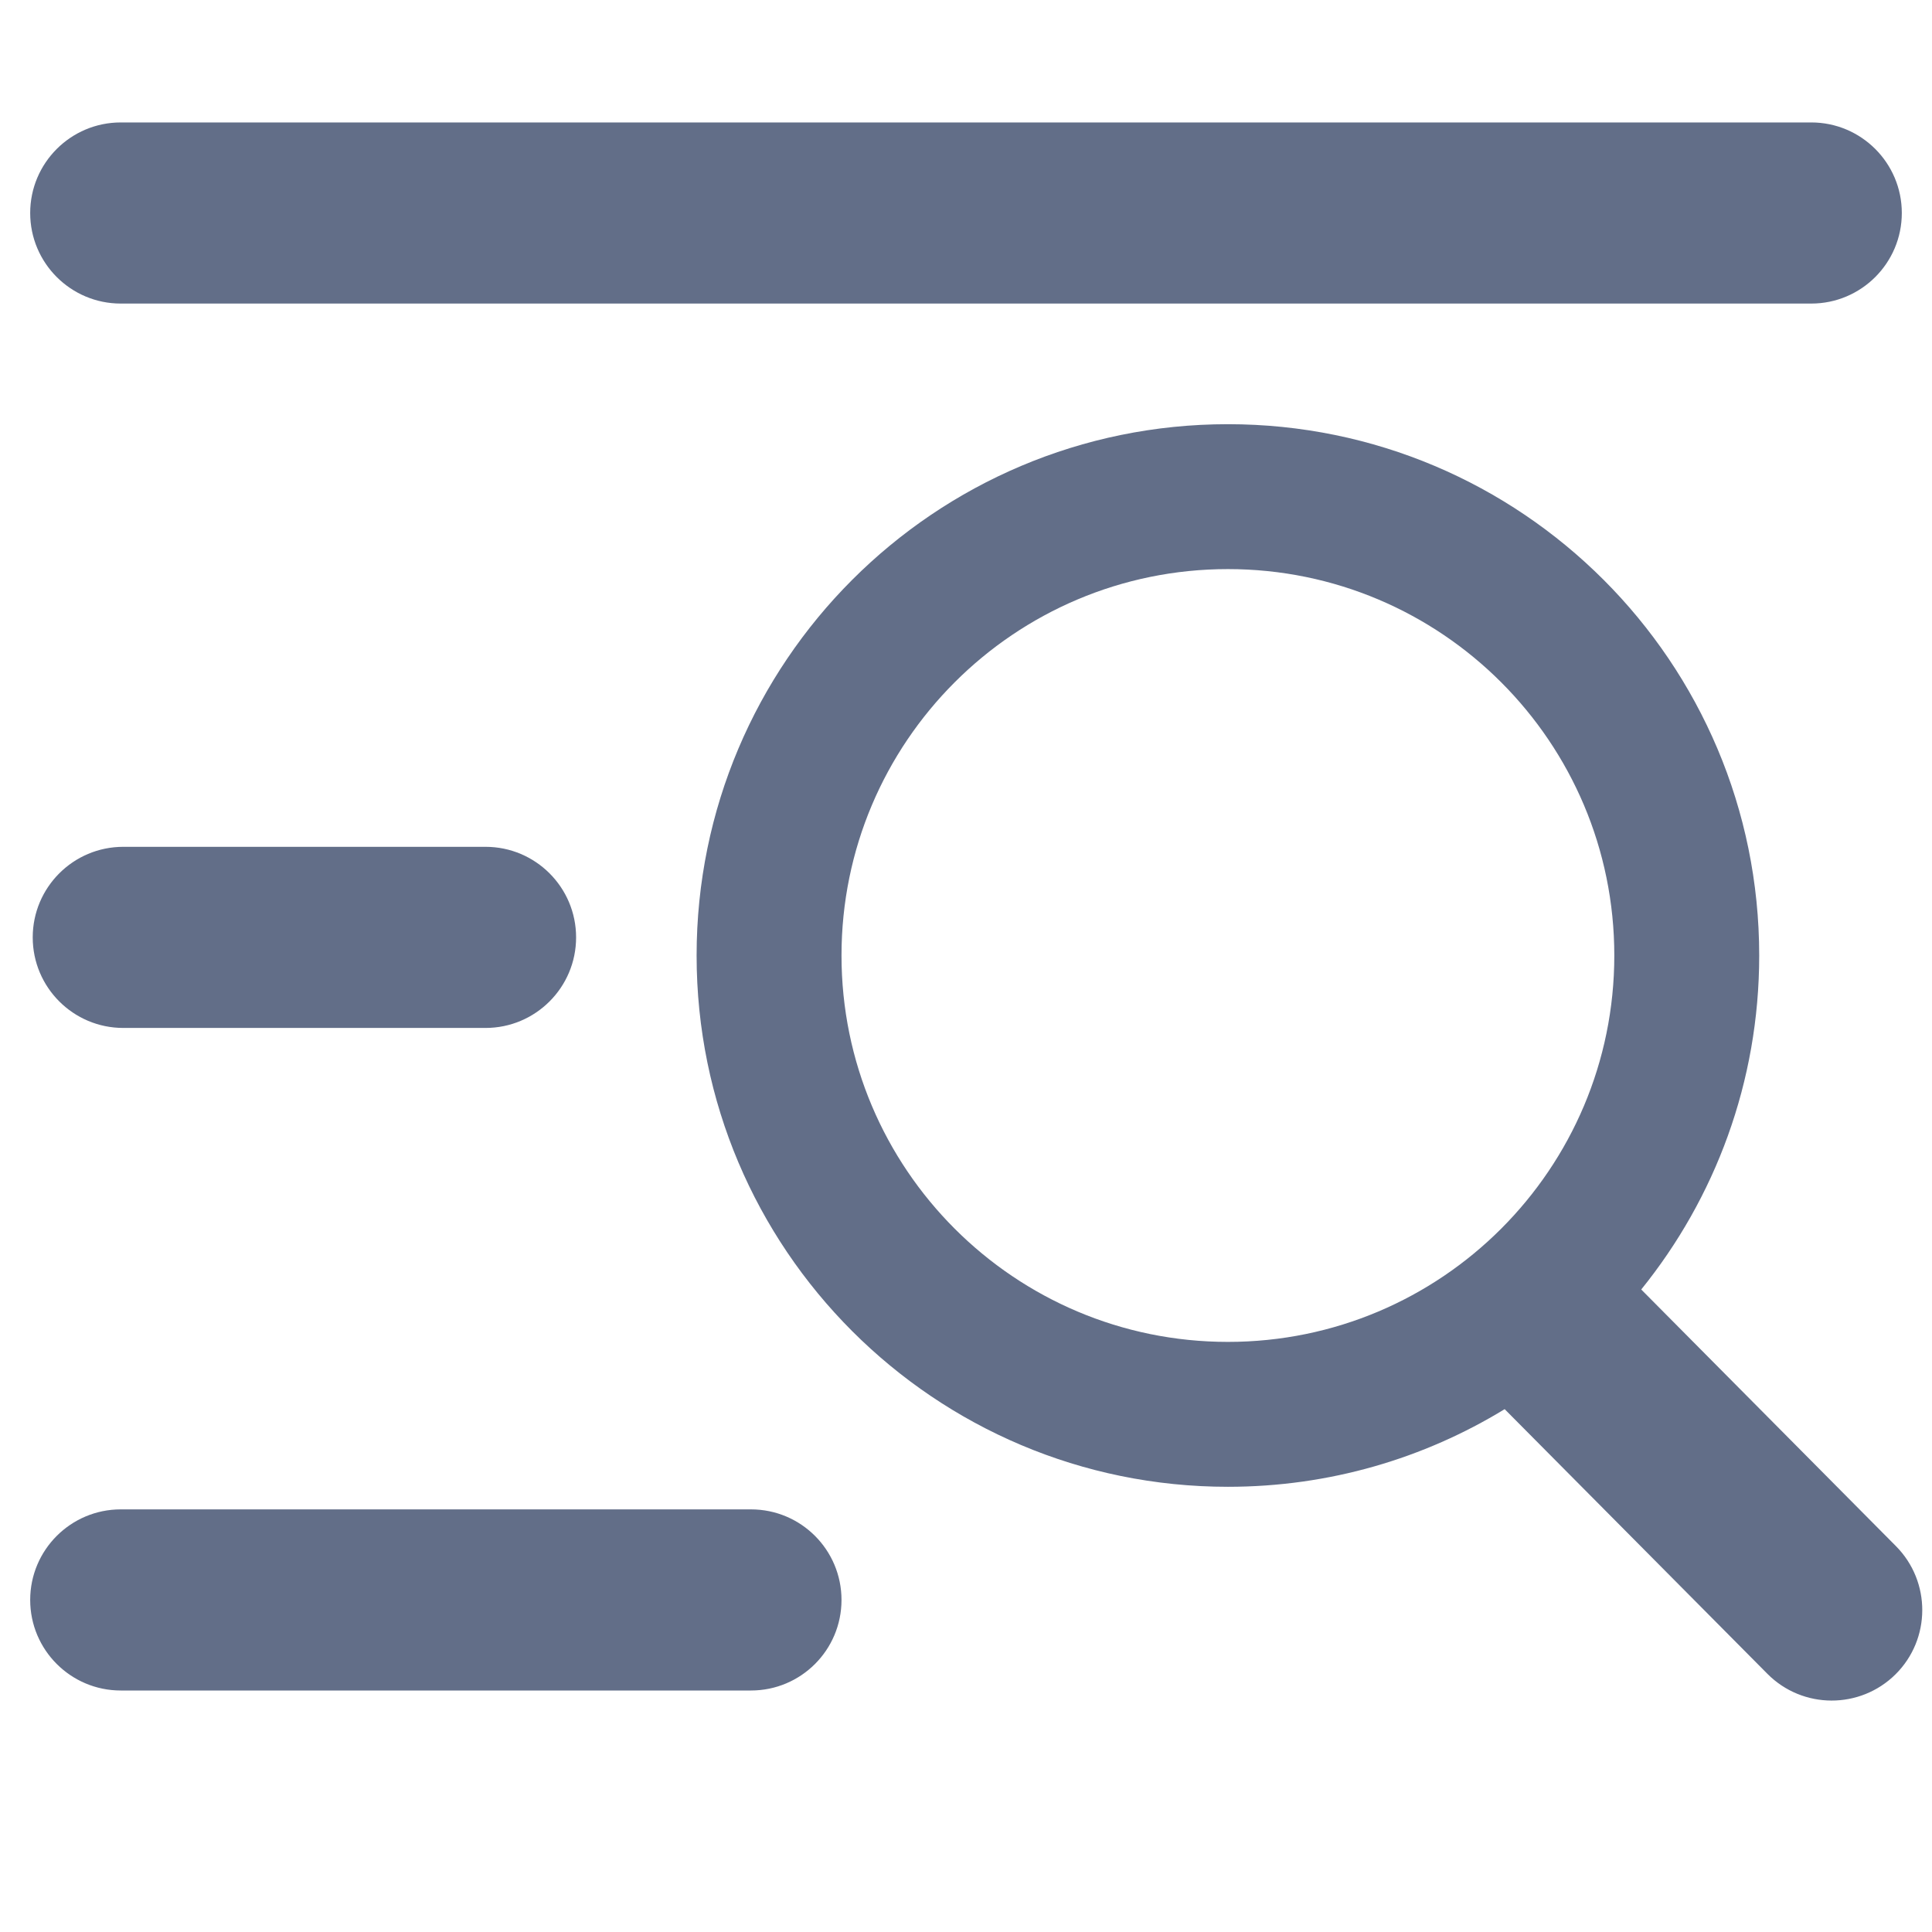
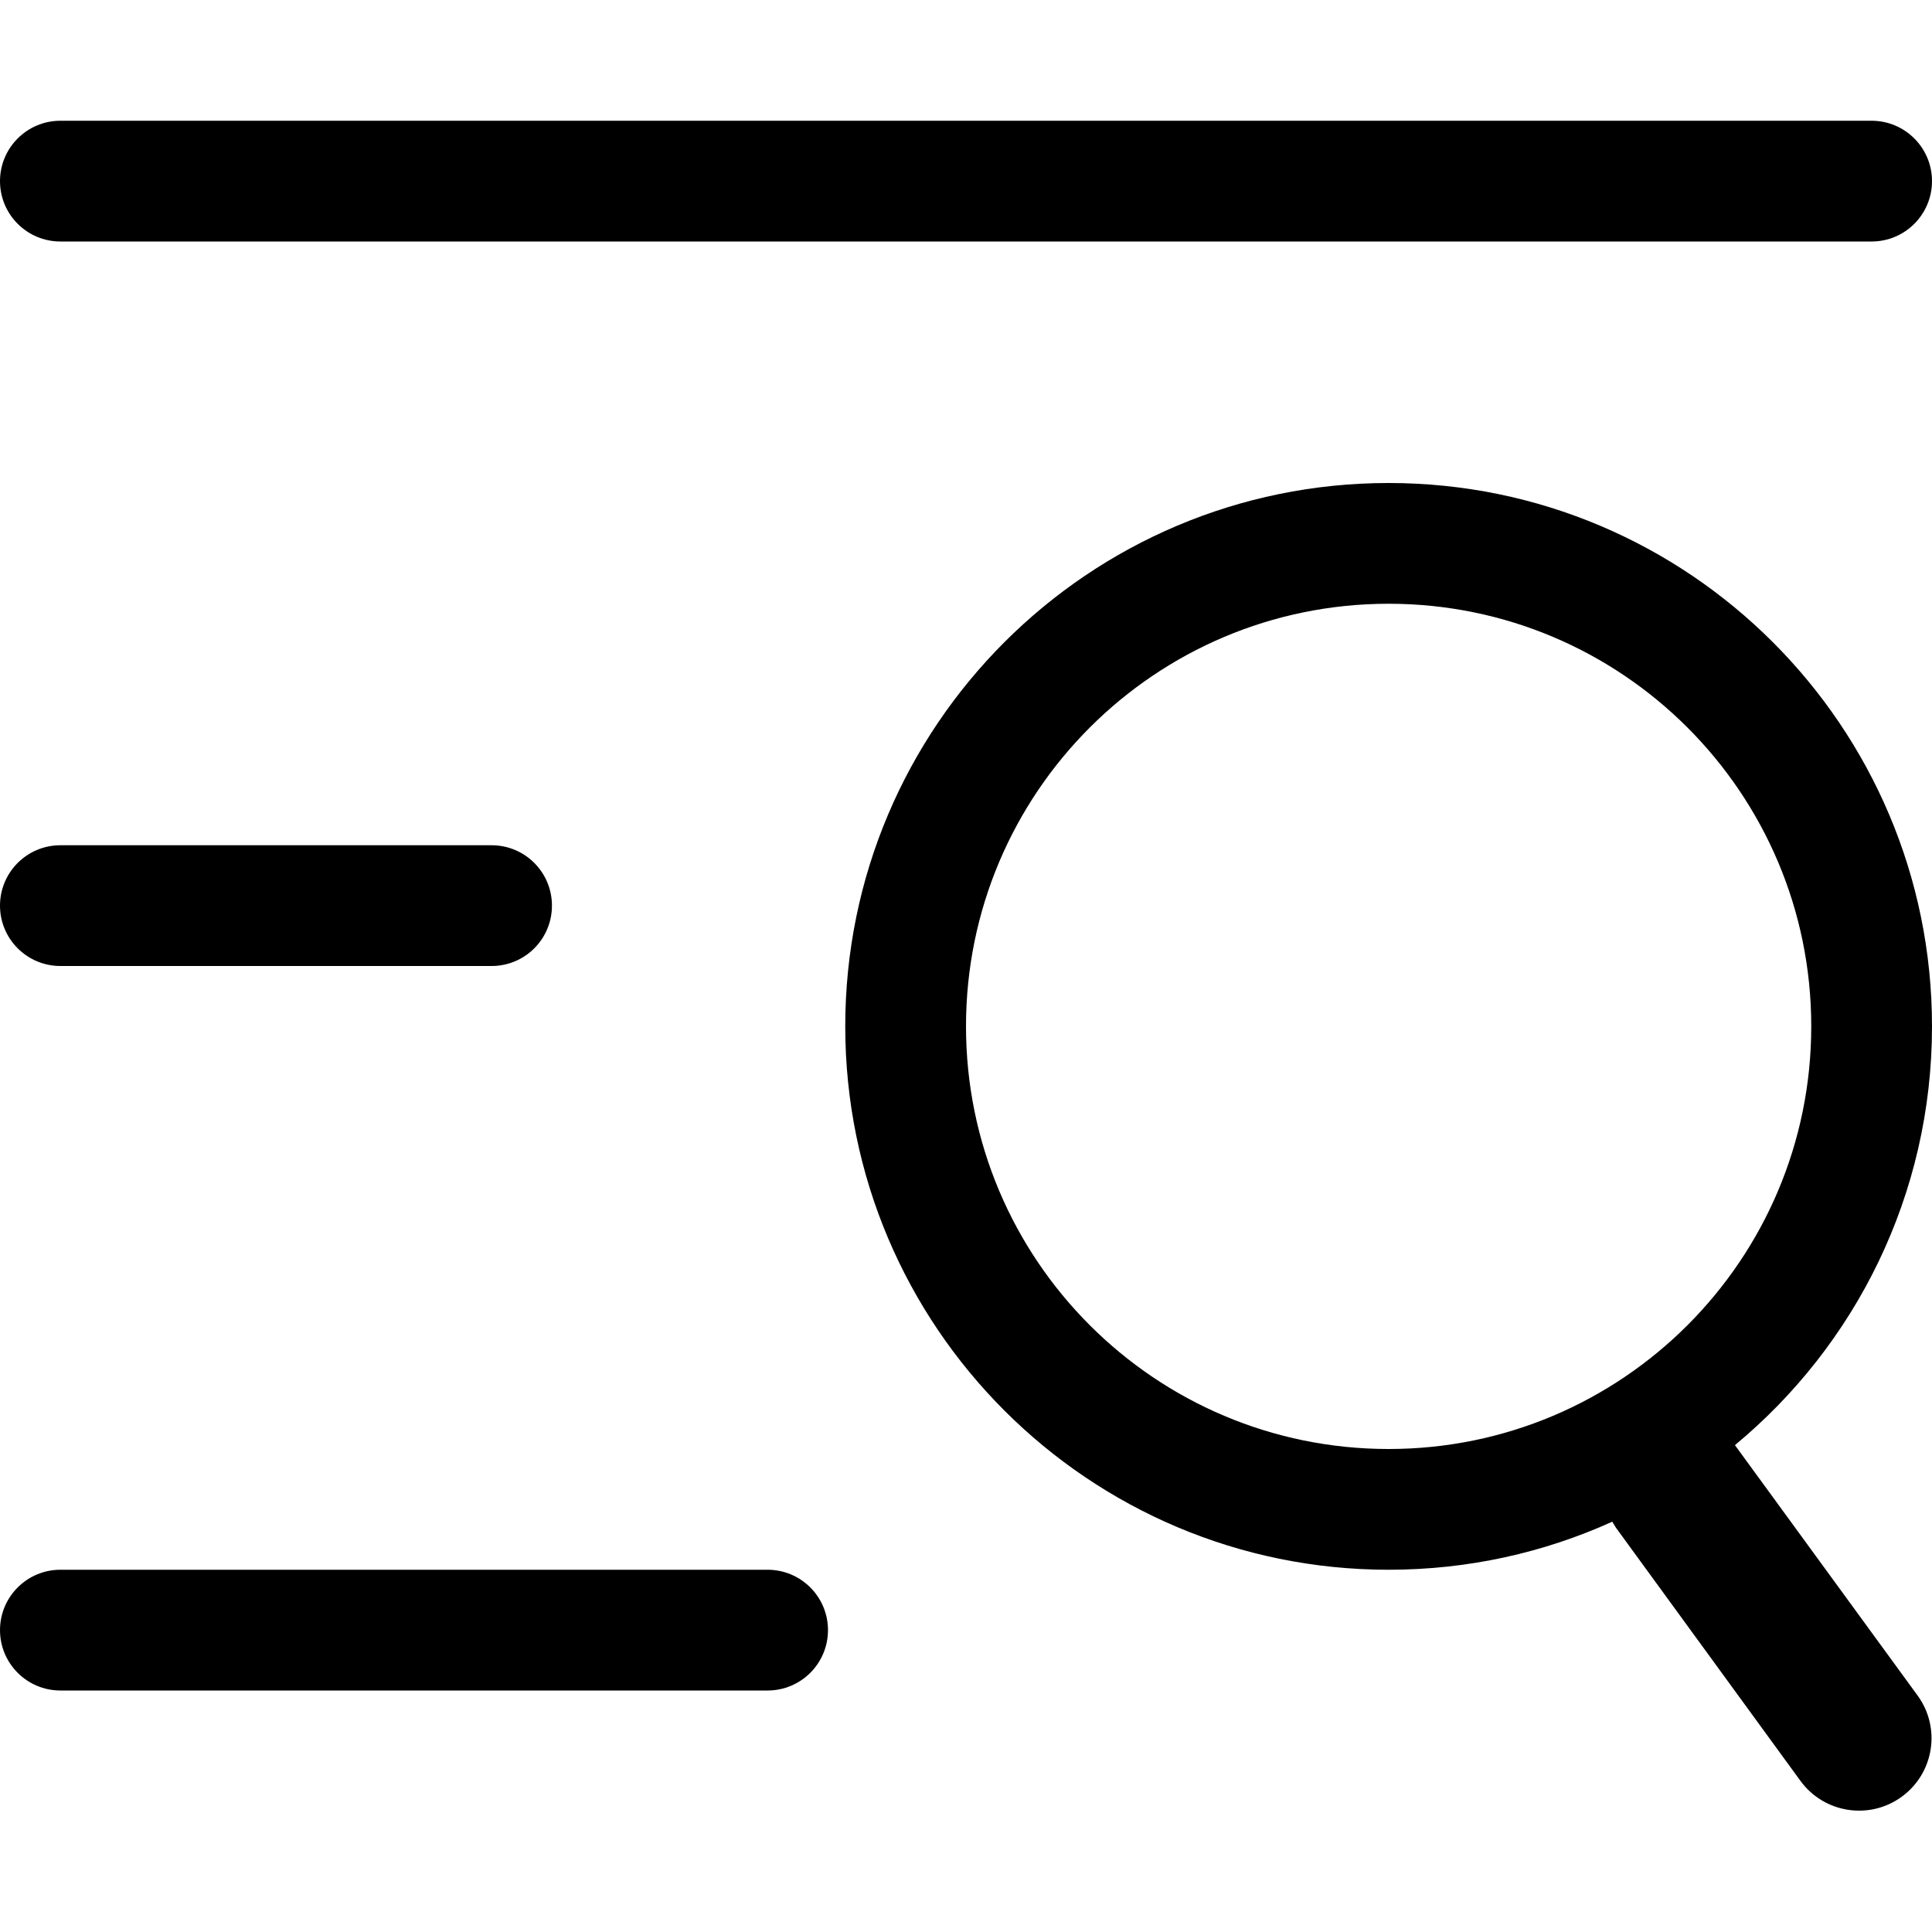
<svg xmlns="http://www.w3.org/2000/svg" width="16px" height="16px" viewBox="0 0 16 16" version="1.1">
  <g id="ICON-/-toolbar-/-find" stroke="none" stroke-width="1" fill="none" fill-rule="evenodd">
-     <path d="M10.169,3.513 C12.599,3.513 14.569,5.483 14.569,7.913 C14.569,8.961 14.203,9.923 13.592,10.679 L15.702,12.805 C15.993,13.099 15.992,13.574 15.698,13.866 C15.404,14.157 14.929,14.156 14.637,13.862 L12.461,11.67 C11.793,12.078 11.009,12.313 10.169,12.313 C7.739,12.313 5.769,10.343 5.769,7.913 C5.769,5.483 7.739,3.513 10.169,3.513 Z M6.219,12.5 C6.634,12.5 6.969,12.836 6.969,13.25 C6.969,13.664 6.634,14 6.219,14 L1,14 C0.586,14 0.25,13.664 0.25,13.25 C0.25,12.836 0.586,12.5 1,12.5 L6.219,12.5 Z M10.169,4.713 C8.402,4.713 6.969,6.146 6.969,7.913 C6.969,9.68 8.402,11.113 10.169,11.113 C11.937,11.113 13.369,9.68 13.369,7.913 C13.369,6.146 11.937,4.713 10.169,4.713 Z M4.021,7.013 C4.435,7.013 4.771,7.349 4.771,7.763 C4.771,8.177 4.435,8.513 4.021,8.513 L1.021,8.513 C0.607,8.513 0.271,8.177 0.271,7.763 C0.271,7.349 0.607,7.013 1.021,7.013 L4.021,7.013 Z M15,1.014 C15.414,1.014 15.75,1.35 15.75,1.764 C15.75,2.178 15.414,2.514 15,2.514 L1,2.514 C0.586,2.514 0.25,2.178 0.25,1.764 C0.25,1.35 0.586,1.014 1,1.014 L15,1.014 Z" id="形状结合" fill="#626E88" fill-rule="nonzero" />
+     <path d="M0.5,1 L15.5,1 C15.776,1 16,1.224 16,1.5 C16,1.776 15.776,2 15.5,2 L0.5,2 C0.224,2 3.38176876e-17,1.776 0,1.5 C-3.38176876e-17,1.224 0.224,1 0.5,1 Z M0.5,7 L4.071,7 C4.348,7 4.571,7.224 4.571,7.5 C4.571,7.776 4.348,8 4.071,8 L0.5,8 C0.224,8 3.38176876e-17,7.776 0,7.5 C-3.38176876e-17,7.224 0.224,7 0.5,7 Z M0.5,13 L6.357,13 C6.633,13 6.857,13.224 6.857,13.5 C6.857,13.776 6.633,14 6.357,14 L0.5,14 C0.224,14 3.38176876e-17,13.776 0,13.5 C-3.38176876e-17,13.224 0.224,13 0.5,13 Z M11.5,4 C13.985,4 16,6.015 16,8.5 C16,9.895 15.365,11.142 14.368,11.968 L15.881,14.042 C16.076,14.31 16.017,14.685 15.749,14.88 C15.482,15.075 15.106,15.016 14.911,14.749 L13.382,12.651 L13.352,12.602 C12.787,12.858 12.16,13 11.5,13 C9.015,13 7,10.985 7,8.5 C7,6.015 9.015,4 11.5,4 Z M11.5,5 C9.567,5 8,6.567 8,8.5 C8,10.433 9.567,12 11.5,12 C13.433,12 15,10.433 15,8.5 C15,6.567 13.433,5 11.5,5 Z" id="形状结合" fill="#000000" />
  </g>
</svg>
